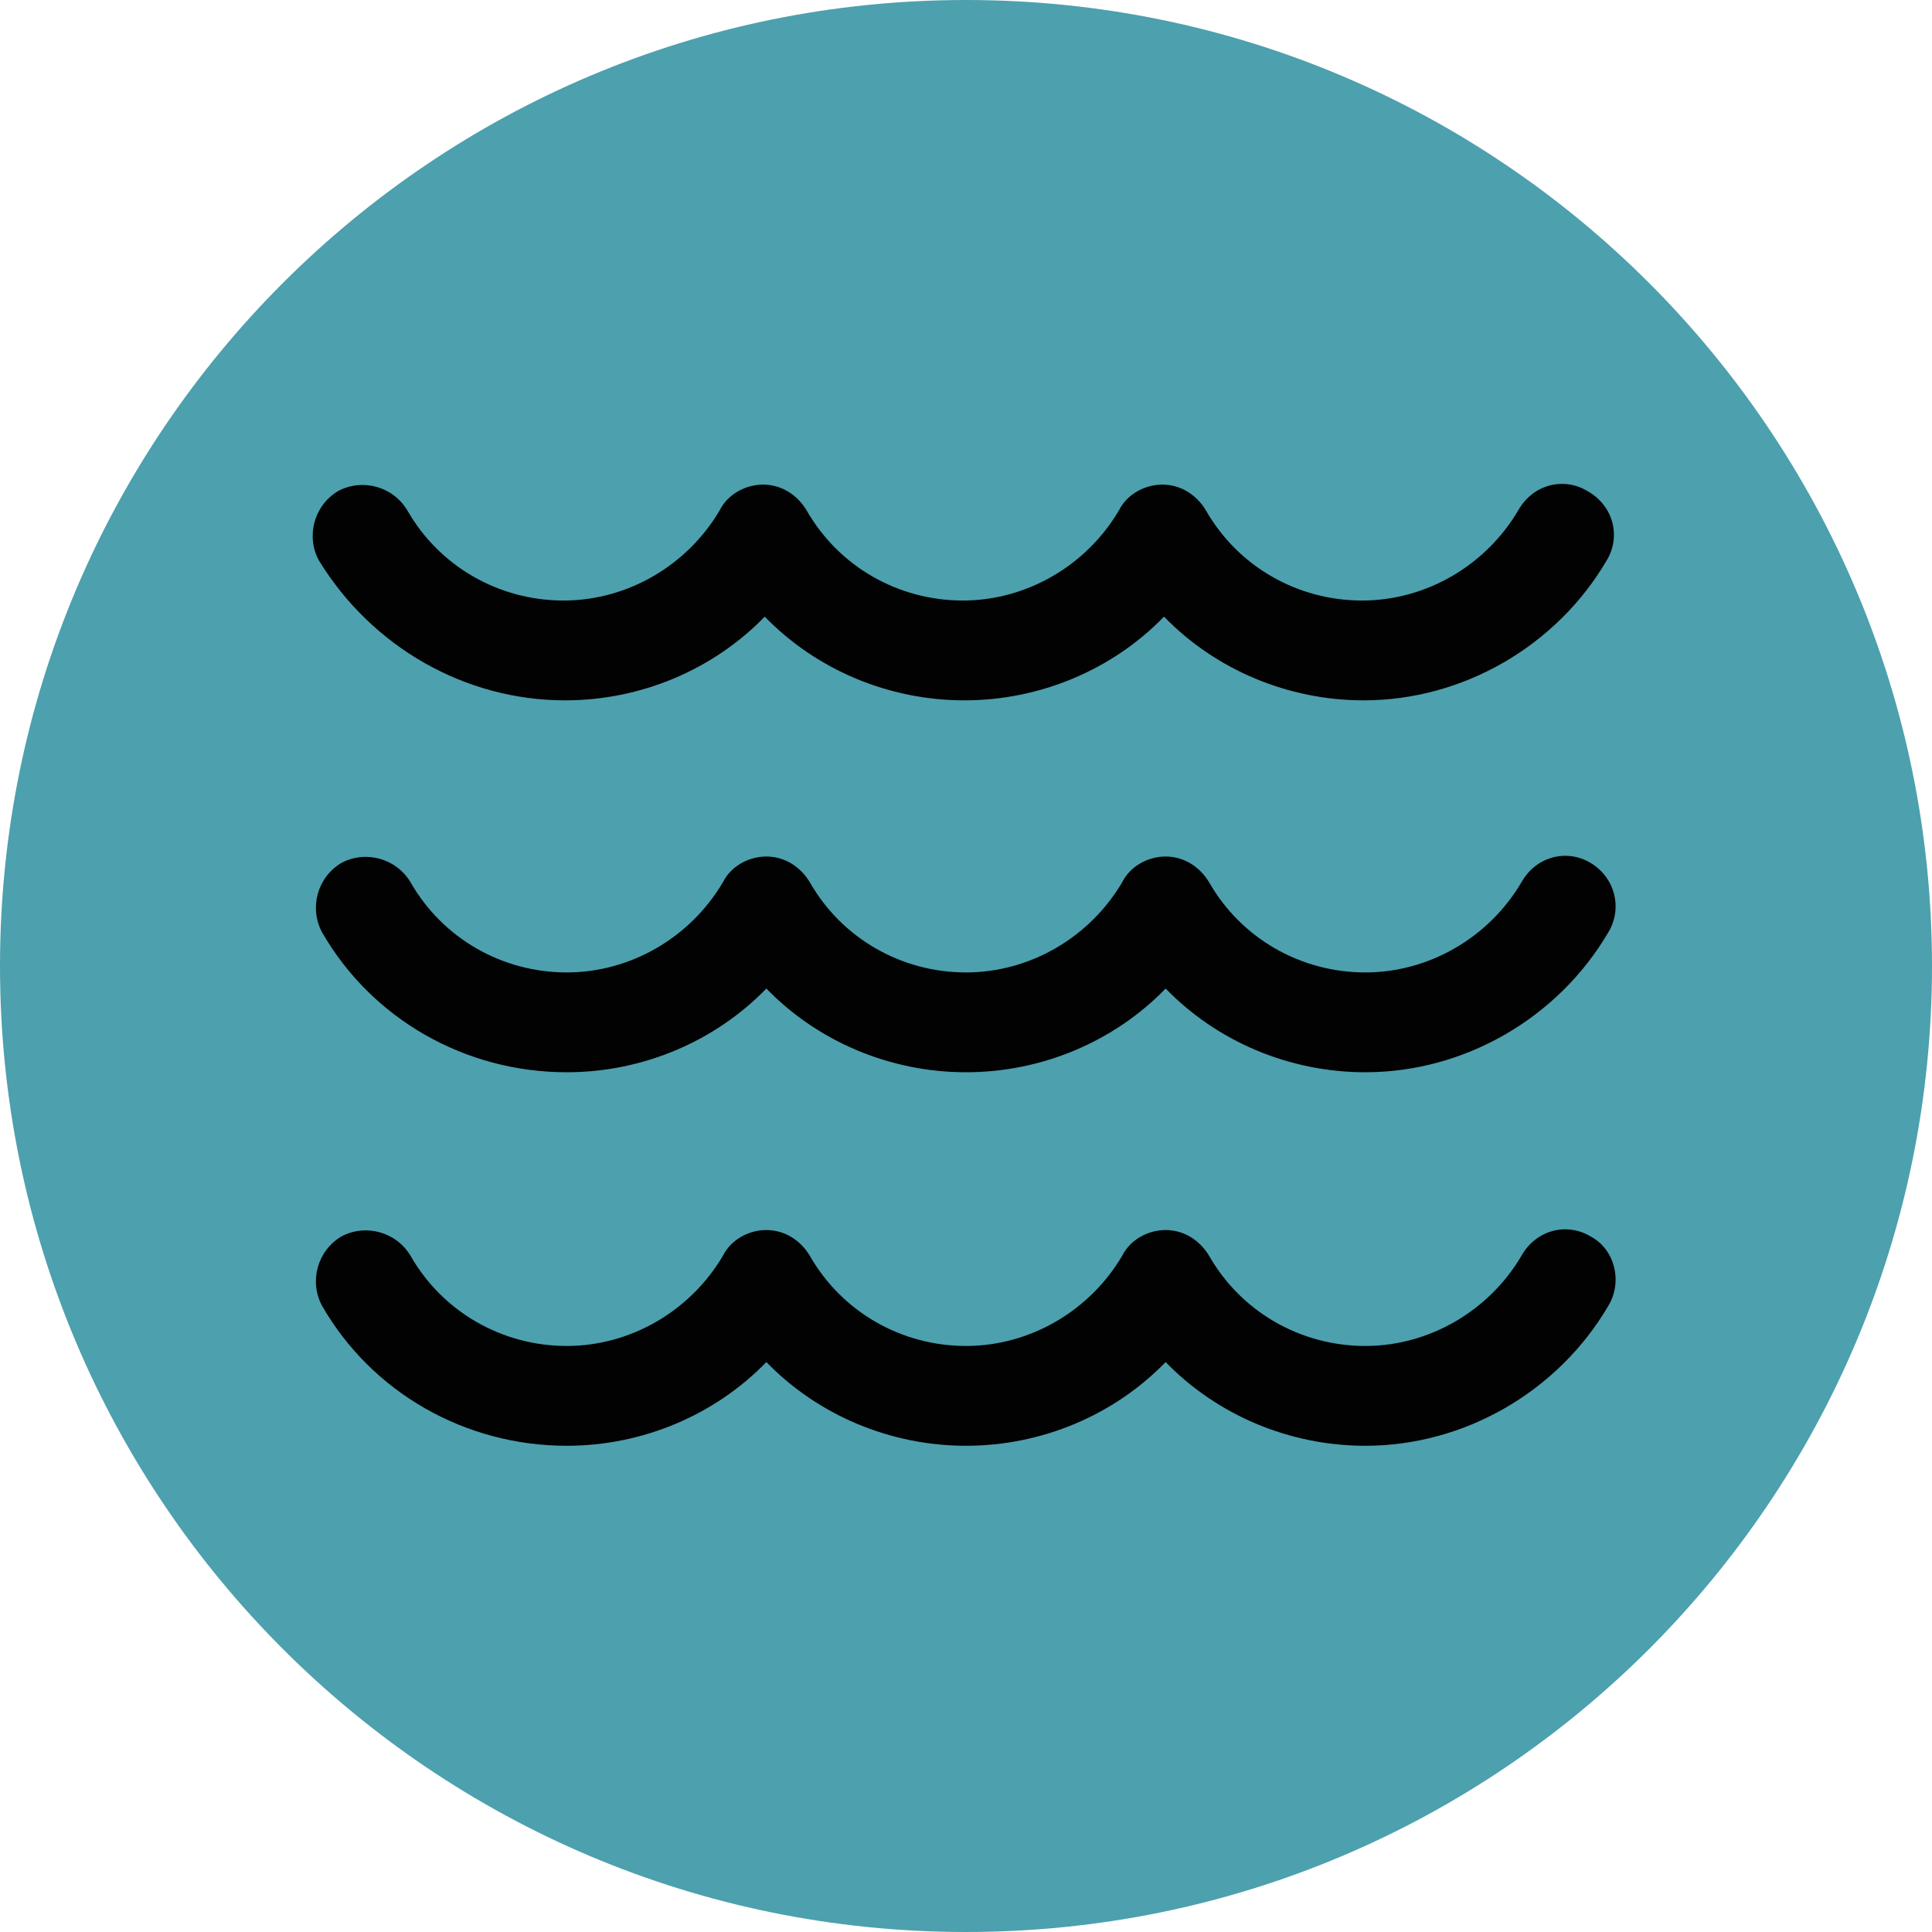
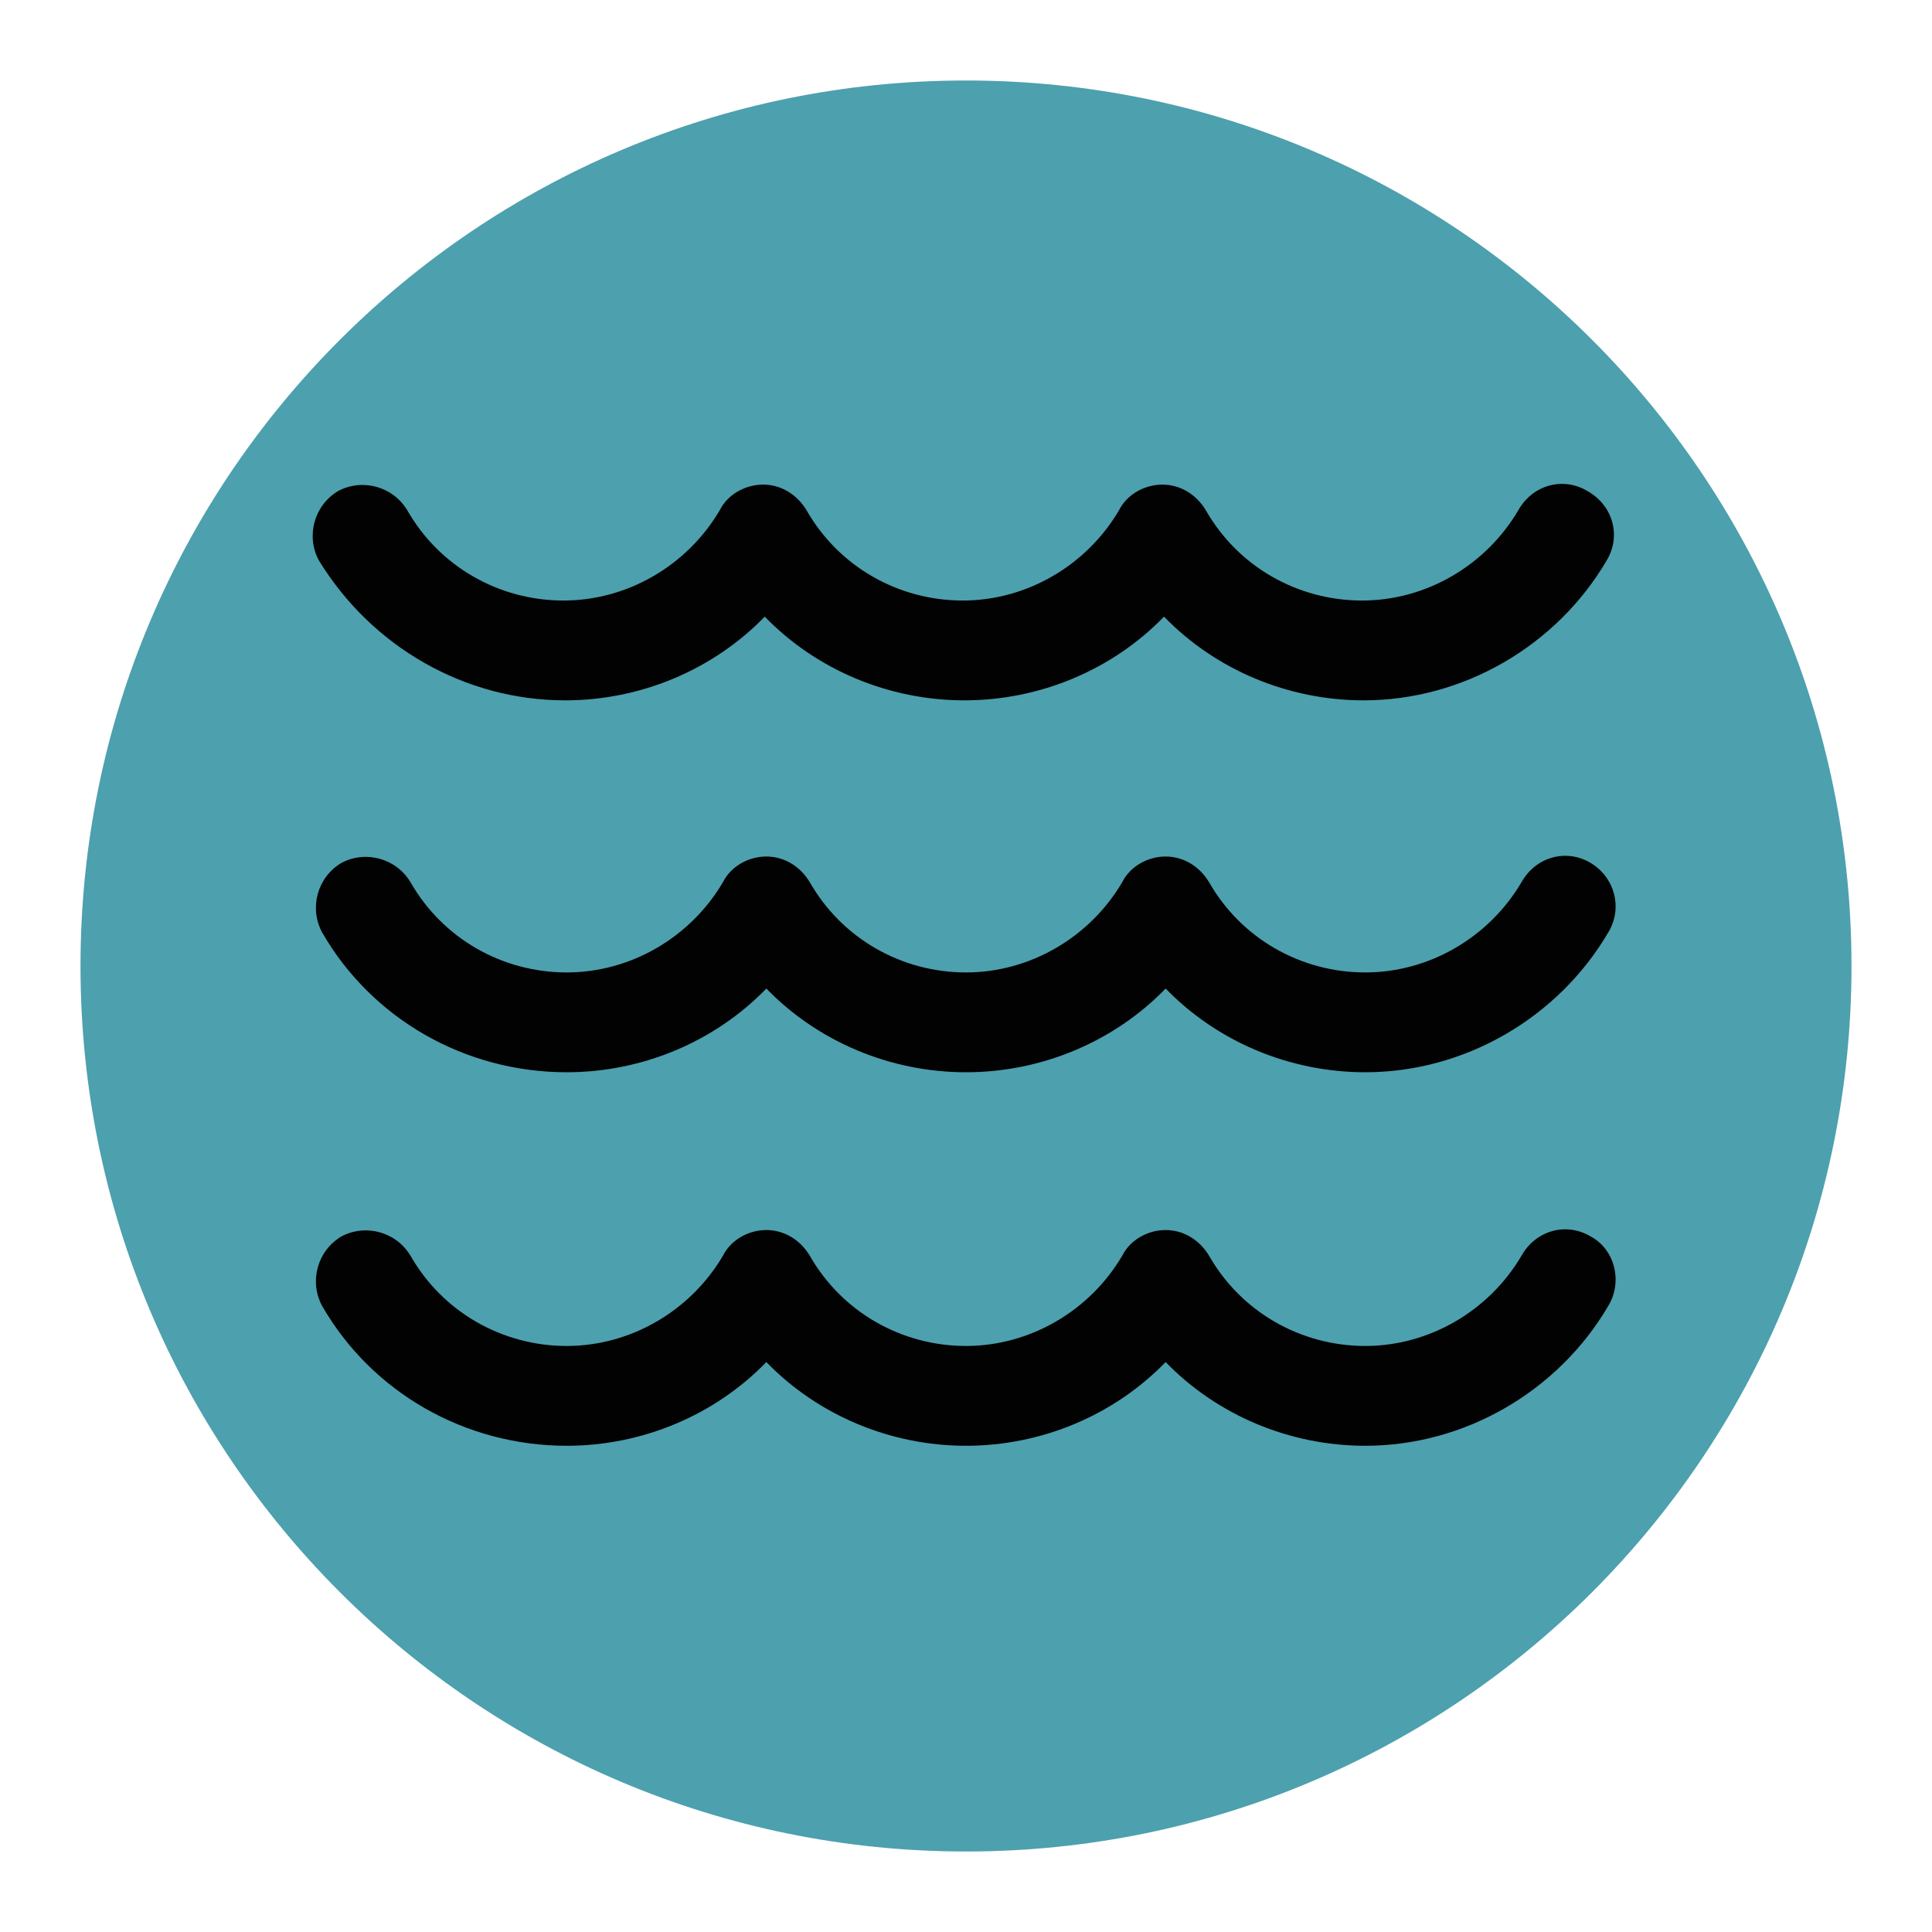
<svg xmlns="http://www.w3.org/2000/svg" version="1.1" id="Livello_1" x="0px" y="0px" viewBox="0 0 120 120" style="enable-background:new 0 0 120 120;" xml:space="preserve">
  <style type="text/css">
	.st0{fill:#4DA0AE;}
	.st1{fill:#020203;}
</style>
  <g>
-     <circle class="st0" cx="60" cy="60" r="60" />
+     <circle class="st0" cx="60" cy="60" r="55" />
  </g>
  <g>
-     <path class="st1" d="M35.1,43.5c4.7,0,9.2-1.9,12.4-5.2c3.2,3.3,7.7,5.2,12.4,5.2c4.7,0,9.2-1.9,12.4-5.2c3.2,3.3,7.7,5.2,12.4,5.2   c6.2,0,12-3.4,15.1-8.7c0.9-1.5,0.4-3.4-1.2-4.3c-1.5-0.9-3.4-0.4-4.3,1.2c-2,3.4-5.7,5.6-9.7,5.6c-4,0-7.7-2.1-9.7-5.6   c-0.6-1-1.6-1.6-2.7-1.6c-1.1,0-2.2,0.6-2.7,1.6c-2,3.4-5.7,5.6-9.7,5.6c-4,0-7.7-2.1-9.7-5.6c-0.6-1-1.6-1.6-2.7-1.6h0   c-1.1,0-2.2,0.6-2.7,1.6c-2,3.4-5.7,5.6-9.7,5.6c-4,0-7.7-2.1-9.7-5.6c-0.9-1.5-2.8-2-4.3-1.2c-1.5,0.9-2,2.8-1.2,4.3   C23.1,40.2,28.9,43.5,35.1,43.5z" />
-     <path class="st1" d="M98.8,53.6c-1.5-0.9-3.4-0.4-4.3,1.2c-2,3.4-5.7,5.6-9.7,5.6c-4,0-7.7-2.1-9.7-5.6c-0.6-1-1.6-1.6-2.7-1.6   c-1.1,0-2.2,0.6-2.7,1.6c-2,3.4-5.7,5.6-9.7,5.6c-4,0-7.7-2.1-9.7-5.6c-0.6-1-1.6-1.6-2.7-1.6h0c-1.1,0-2.2,0.6-2.7,1.6   c-2,3.4-5.7,5.6-9.7,5.6c-4,0-7.7-2.1-9.7-5.6c-0.9-1.5-2.8-2-4.3-1.2c-1.5,0.9-2,2.8-1.2,4.3c3.1,5.4,8.9,8.7,15.2,8.7   c4.7,0,9.2-1.9,12.4-5.2c3.2,3.3,7.7,5.2,12.4,5.2c4.7,0,9.2-1.9,12.4-5.2c3.2,3.3,7.7,5.2,12.4,5.2c6.2,0,12-3.4,15.1-8.7   C100.8,56.4,100.3,54.5,98.8,53.6z" />
-     <path class="st1" d="M98.8,76.8c-1.5-0.9-3.4-0.4-4.3,1.2c-2,3.4-5.7,5.6-9.7,5.6c-4,0-7.7-2.1-9.7-5.6c-0.6-1-1.6-1.6-2.7-1.6   c-1.1,0-2.2,0.6-2.7,1.6c-2,3.4-5.7,5.6-9.7,5.6c-4,0-7.7-2.1-9.7-5.6c-0.6-1-1.6-1.6-2.7-1.6h0c-1.1,0-2.2,0.6-2.7,1.6   c-2,3.4-5.7,5.6-9.7,5.6c-4,0-7.7-2.1-9.7-5.6c-0.9-1.5-2.8-2-4.3-1.2c-1.5,0.9-2,2.8-1.2,4.3c3.1,5.4,8.9,8.7,15.2,8.7   c4.7,0,9.2-1.9,12.4-5.2c3.2,3.3,7.7,5.2,12.4,5.2c4.7,0,9.2-1.9,12.4-5.2c3.2,3.3,7.7,5.2,12.4,5.2c6.2,0,12-3.4,15.1-8.7   C100.8,79.6,100.3,77.6,98.8,76.8z" />
+     <path class="st1" d="M35.1,43.5c4.7,0,9.2-1.9,12.4-5.2c3.2,3.3,7.7,5.2,12.4,5.2s9.2-1.9,12.4-5.2c3.2,3.3,7.7,5.2,12.4,5.2   c6.2,0,12-3.4,15.1-8.7c0.9-1.5,0.4-3.4-1.2-4.3c-1.5-0.9-3.4-0.4-4.3,1.2c-2,3.4-5.7,5.6-9.7,5.6s-7.7-2.1-9.7-5.6   c-0.6-1-1.6-1.6-2.7-1.6s-2.2,0.6-2.7,1.6c-2,3.4-5.7,5.6-9.7,5.6s-7.7-2.1-9.7-5.6c-0.6-1-1.6-1.6-2.7-1.6l0,0   c-1.1,0-2.2,0.6-2.7,1.6c-2,3.4-5.7,5.6-9.7,5.6s-7.7-2.1-9.7-5.6c-0.9-1.5-2.8-2-4.3-1.2c-1.5,0.9-2,2.8-1.2,4.3   C23.1,40.2,28.9,43.5,35.1,43.5z" />
+     <path class="st1" d="M98.8,53.6c-1.5-0.9-3.4-0.4-4.3,1.2c-2,3.4-5.7,5.6-9.7,5.6s-7.7-2.1-9.7-5.6c-0.6-1-1.6-1.6-2.7-1.6   s-2.2,0.6-2.7,1.6c-2,3.4-5.7,5.6-9.7,5.6s-7.7-2.1-9.7-5.6c-0.6-1-1.6-1.6-2.7-1.6l0,0c-1.1,0-2.2,0.6-2.7,1.6   c-2,3.4-5.7,5.6-9.7,5.6s-7.7-2.1-9.7-5.6c-0.9-1.5-2.8-2-4.3-1.2c-1.5,0.9-2,2.8-1.2,4.3c3.1,5.4,8.9,8.7,15.2,8.7   c4.7,0,9.2-1.9,12.4-5.2c3.2,3.3,7.7,5.2,12.4,5.2s9.2-1.9,12.4-5.2c3.2,3.3,7.7,5.2,12.4,5.2c6.2,0,12-3.4,15.1-8.7   C100.8,56.4,100.3,54.5,98.8,53.6z" />
+     <path class="st1" d="M98.8,76.8c-1.5-0.9-3.4-0.4-4.3,1.2c-2,3.4-5.7,5.6-9.7,5.6s-7.7-2.1-9.7-5.6c-0.6-1-1.6-1.6-2.7-1.6   S70.2,77,69.7,78c-2,3.4-5.7,5.6-9.7,5.6s-7.7-2.1-9.7-5.6c-0.6-1-1.6-1.6-2.7-1.6l0,0c-1.1,0-2.2,0.6-2.7,1.6   c-2,3.4-5.7,5.6-9.7,5.6s-7.7-2.1-9.7-5.6c-0.9-1.5-2.8-2-4.3-1.2c-1.5,0.9-2,2.8-1.2,4.3c3.1,5.4,8.9,8.7,15.2,8.7   c4.7,0,9.2-1.9,12.4-5.2c3.2,3.3,7.7,5.2,12.4,5.2s9.2-1.9,12.4-5.2c3.2,3.3,7.7,5.2,12.4,5.2c6.2,0,12-3.4,15.1-8.7   C100.8,79.6,100.3,77.6,98.8,76.8z" />
  </g>
</svg>
